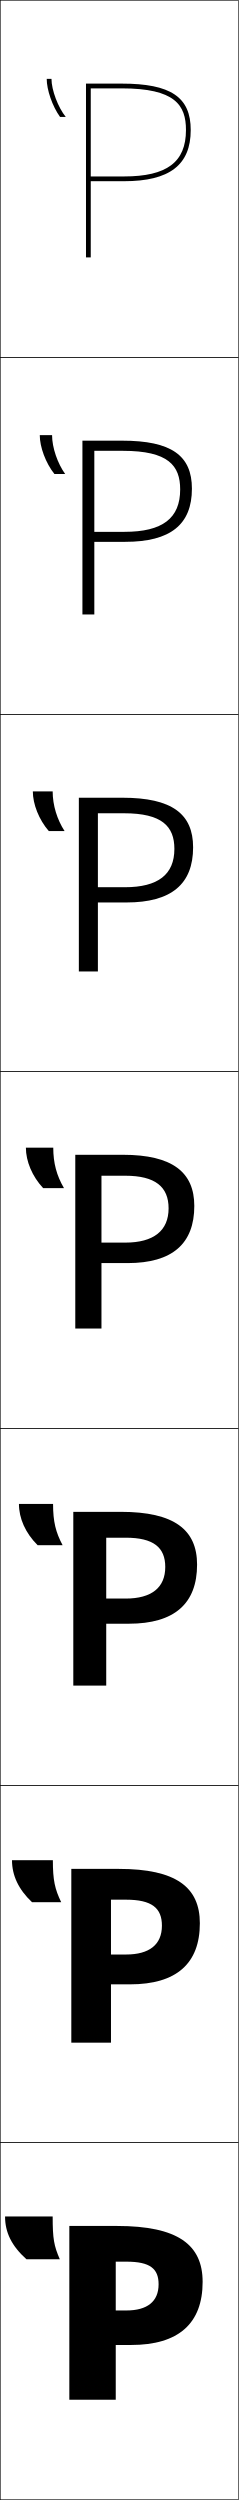
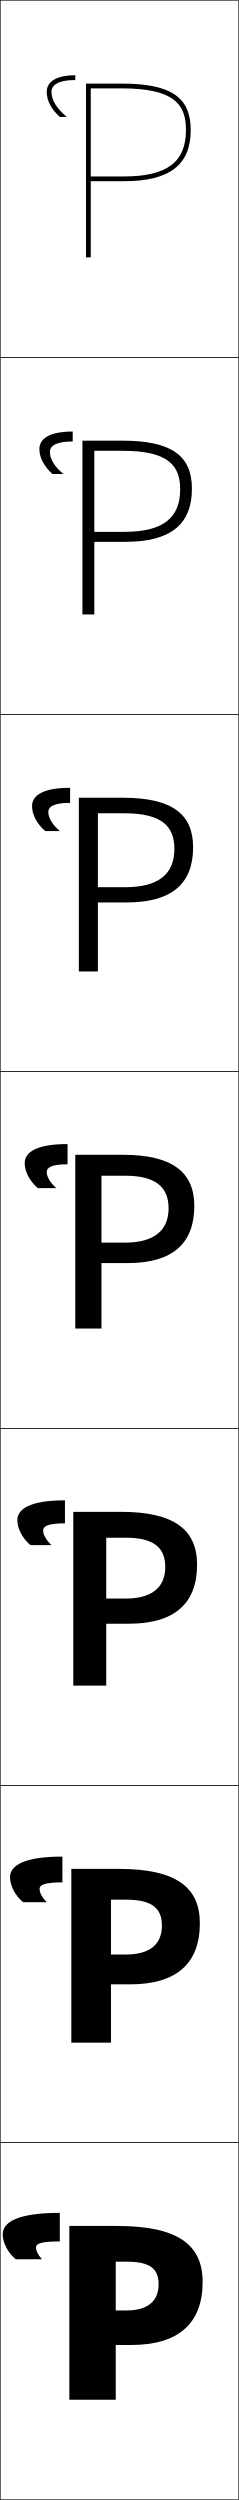
<svg xmlns="http://www.w3.org/2000/svg" width="100.25" height="1050.25" viewBox="0 0 100.25 1050.25" overflow="visible" enable-background="new 0 0 100.25 1050.25" xml:space="preserve">
  <g id="レイヤー1">
    <g>
      <rect x="0.125" y="0.125" fill="none" stroke="#000000" stroke-width="0.25" width="100" height="150" />
      <rect x="0.125" y="150.125" fill="none" stroke="#000000" stroke-width="0.25" width="100" height="150" />
      <rect x="0.125" y="300.125" fill="none" stroke="#000000" stroke-width="0.25" width="100" height="150" />
      <rect x="0.125" y="450.125" fill="none" stroke="#000000" stroke-width="0.25" width="100" height="150" />
      <rect x="0.125" y="600.125" fill="none" stroke="#000000" stroke-width="0.25" width="100" height="150" />
      <rect x="0.125" y="750.125" fill="none" stroke="#000000" stroke-width="0.25" width="100" height="150" />
      <rect x="0.125" y="900.125" fill="none" stroke="#000000" stroke-width="0.25" width="100" height="150" />
    </g>
    <g>
      <path d="M48.625,970.625v14.5h6.5c19.83,0,30-9,30-26.5c0-15.605-10.392-23.5-36-23.5h-20v73h19.5v-58h4.5      c9.901,0,13.5,2.916,13.5,9.5c0,7.264-4.777,11-13.5,11H48.625z" />
      <path d="M46.625,821.09V833.625h8c19.491,0,29.333-8.731,29.333-25.667      c0-15.123-9.981-22.833-34-22.833h-20v73h16.667v-60.068h6.333      c10.804,0,15.066,3.499,15.066,10.901c0,7.97-5.27,12.132-15.066,12.132H46.625z      " />
      <path d="M44.625,671.556V682.125h9.5c19.152,0,28.667-8.462,28.667-24.833      c0-14.641-9.571-22.167-32-22.167h-20v73H44.625v-62.136h8.167      c11.706,0,16.633,4.082,16.633,12.303c0,8.675-5.762,13.264-16.633,13.264H44.625z" />
      <path d="M42.625,522.021V530.625h11c18.812,0,28-8.193,28-24c0-14.158-9.161-21.5-30-21.5h-20v73h11      v-64.203h10c12.608,0,18.199,4.664,18.199,13.703      c0,9.381-6.255,14.396-18.199,14.396H42.625z" />
      <path d="M41.125,372.722V379.125h12c18.91,0,28-7.74,28-23.167      c0-14.055-8.908-20.833-29.667-20.833H33.125v73h8V341.656H52.125      c15.875,0,21.133,5.441,21.133,14.968c0,10.75-6.843,16.098-20.8,16.098H41.125      z" />
      <path d="M39.625,223.424V227.625h13c19.006,0,28-7.286,28-22.333      c0-13.953-8.655-20.167-29.333-20.167H34.625v73h5v-68.734h12      c19.142,0,24.066,6.22,24.066,16.234c0,12.118-7.431,17.799-23.399,17.799H39.625z" />
      <path d="M51.125,37.125c22.408,0,27,6.997,27,17.5c0,13.486-8.019,19.5-26,19.5h-14v2h14      c19.104,0,28-6.832,28-21.5c0-13.85-8.402-19.5-29-19.5h-15v73h2v-71H51.125z" />
    </g>
    <g>
-       <path d="M22.125,931.125c0,9.475,0.539,12.286,3,18h-14c-6.273-5.646-9-11.299-9-18H22.125z" />
-       <path d="M22.208,781.458c0,8.473,0.83,12.102,3.5,17.667h-12.25      C7.75,793.731,5.041,787.833,5.041,781.458H22.208z" />
-       <path d="M22.292,631.792c0,7.47,1.121,11.916,4,17.333h-10.5      c-5.143-5.14-7.833-11.284-7.833-17.333H22.292z" />
-       <path d="M22.375,482.125c0,6.468,1.412,11.731,4.5,17h-8.75c-4.577-4.887-7.25-11.277-7.25-17H22.375z" />
-       <path d="M22.125,332.458c0,5.873,1.871,11.833,5,16.667h-6.633      c-4.135-4.765-6.7-11.321-6.7-16.667H22.125z" />
-       <path d="M21.875,182.792c0,5.277,2.33,11.936,5.5,16.333h-4.517      c-3.693-4.643-6.15-11.365-6.15-16.333H21.875z" />
-       <path d="M21.625,33.125c0,4.682,2.788,12.037,6,16h-2.4c-3.25-4.521-5.6-11.408-5.6-16      H21.625z" />
+       <path d="M15.125,944.124c0,1.354,0.695,2.939,2.5,5h-11c-3.242-2.65-5.5-6.959-5.5-10.5      c0-5.097,6.321-9,24-9v12C16.844,941.624,15.125,942.645,15.125,944.124z" />
+       <path d="M16.625,793.54c0,1.52,0.902,3.397,3,5.584H9.708      c-3.324-2.771-5.5-6.979-5.5-10.5c0-4.924,5.867-8.667,22-8.667v10.833      C18.453,790.79,16.625,791.923,16.625,793.54z" />
+       <path d="M18.125,642.957c0,1.684,1.109,3.855,3.5,6.167h-8.833c-3.406-2.892-5.5-7-5.5-10.5      c0-4.752,5.414-8.333,20-8.333v9.666C20.062,639.957,18.125,641.2,18.125,642.957z" />
+       <path d="M28.375,489.124c-6.703,0-8.75,1.354-8.75,3.249c0,1.85,1.316,4.314,4,6.751h-7.75      c-3.488-3.013-5.5-7.021-5.5-10.5c0-4.579,4.959-8,18-8V489.124z" />
+       <path d="M20.292,341.124c0,2.354,1.596,5.223,4.833,8h-6.167      c-3.536-3.103-5.5-6.993-5.5-10.5c0-4.41,4.506-7.667,16-7.667v6.333      C22.608,337.291,20.292,338.901,20.292,341.124z" />
+       <path d="M20.958,189.875c0,2.86,1.875,6.131,5.667,9.25h-4.583      c-3.583-3.192-5.5-6.965-5.5-10.5c0-4.24,4.054-7.333,14-7.333v4.167      C23.545,185.458,20.958,187.325,20.958,189.875z" />
+       <path d="M31.625,31.625v2c-7.144,0-10,2.123-10,5c0,3.365,2.155,7.04,6.5,10.5h-3      c-3.631-3.282-5.5-6.938-5.5-10.5C19.625,34.555,23.227,31.625,31.625,31.625z" />
    </g>
  </g>
</svg>
